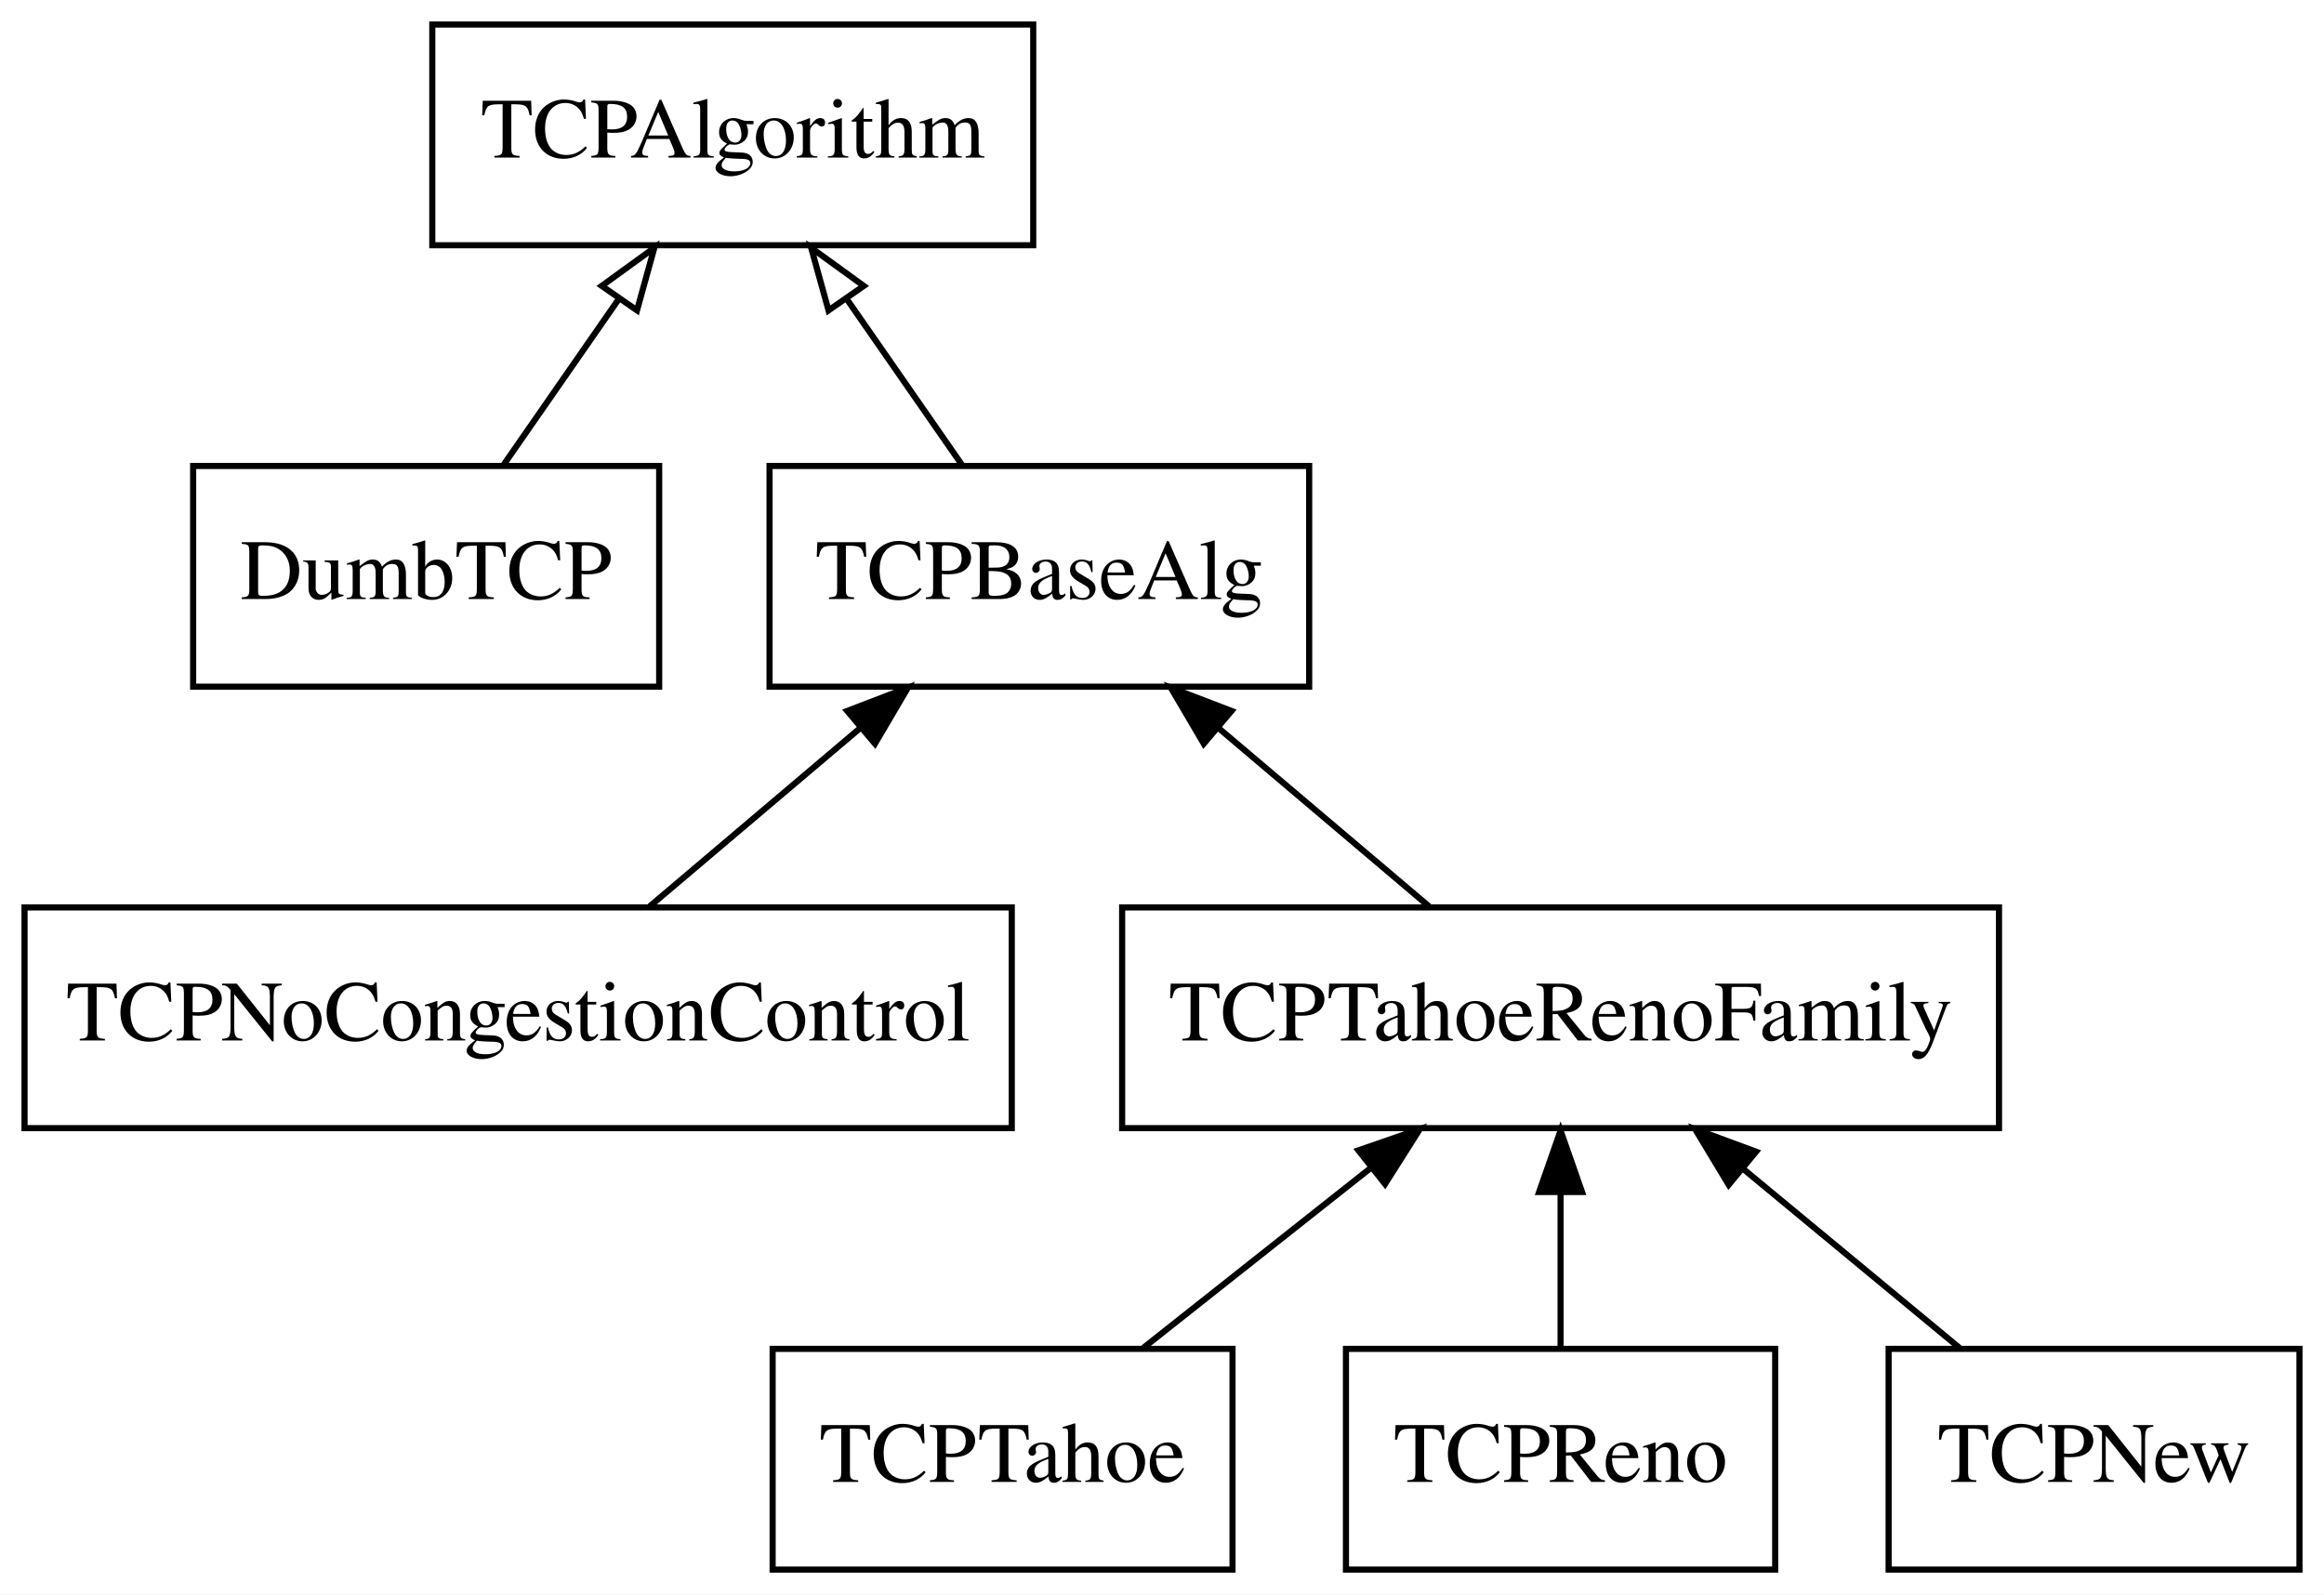
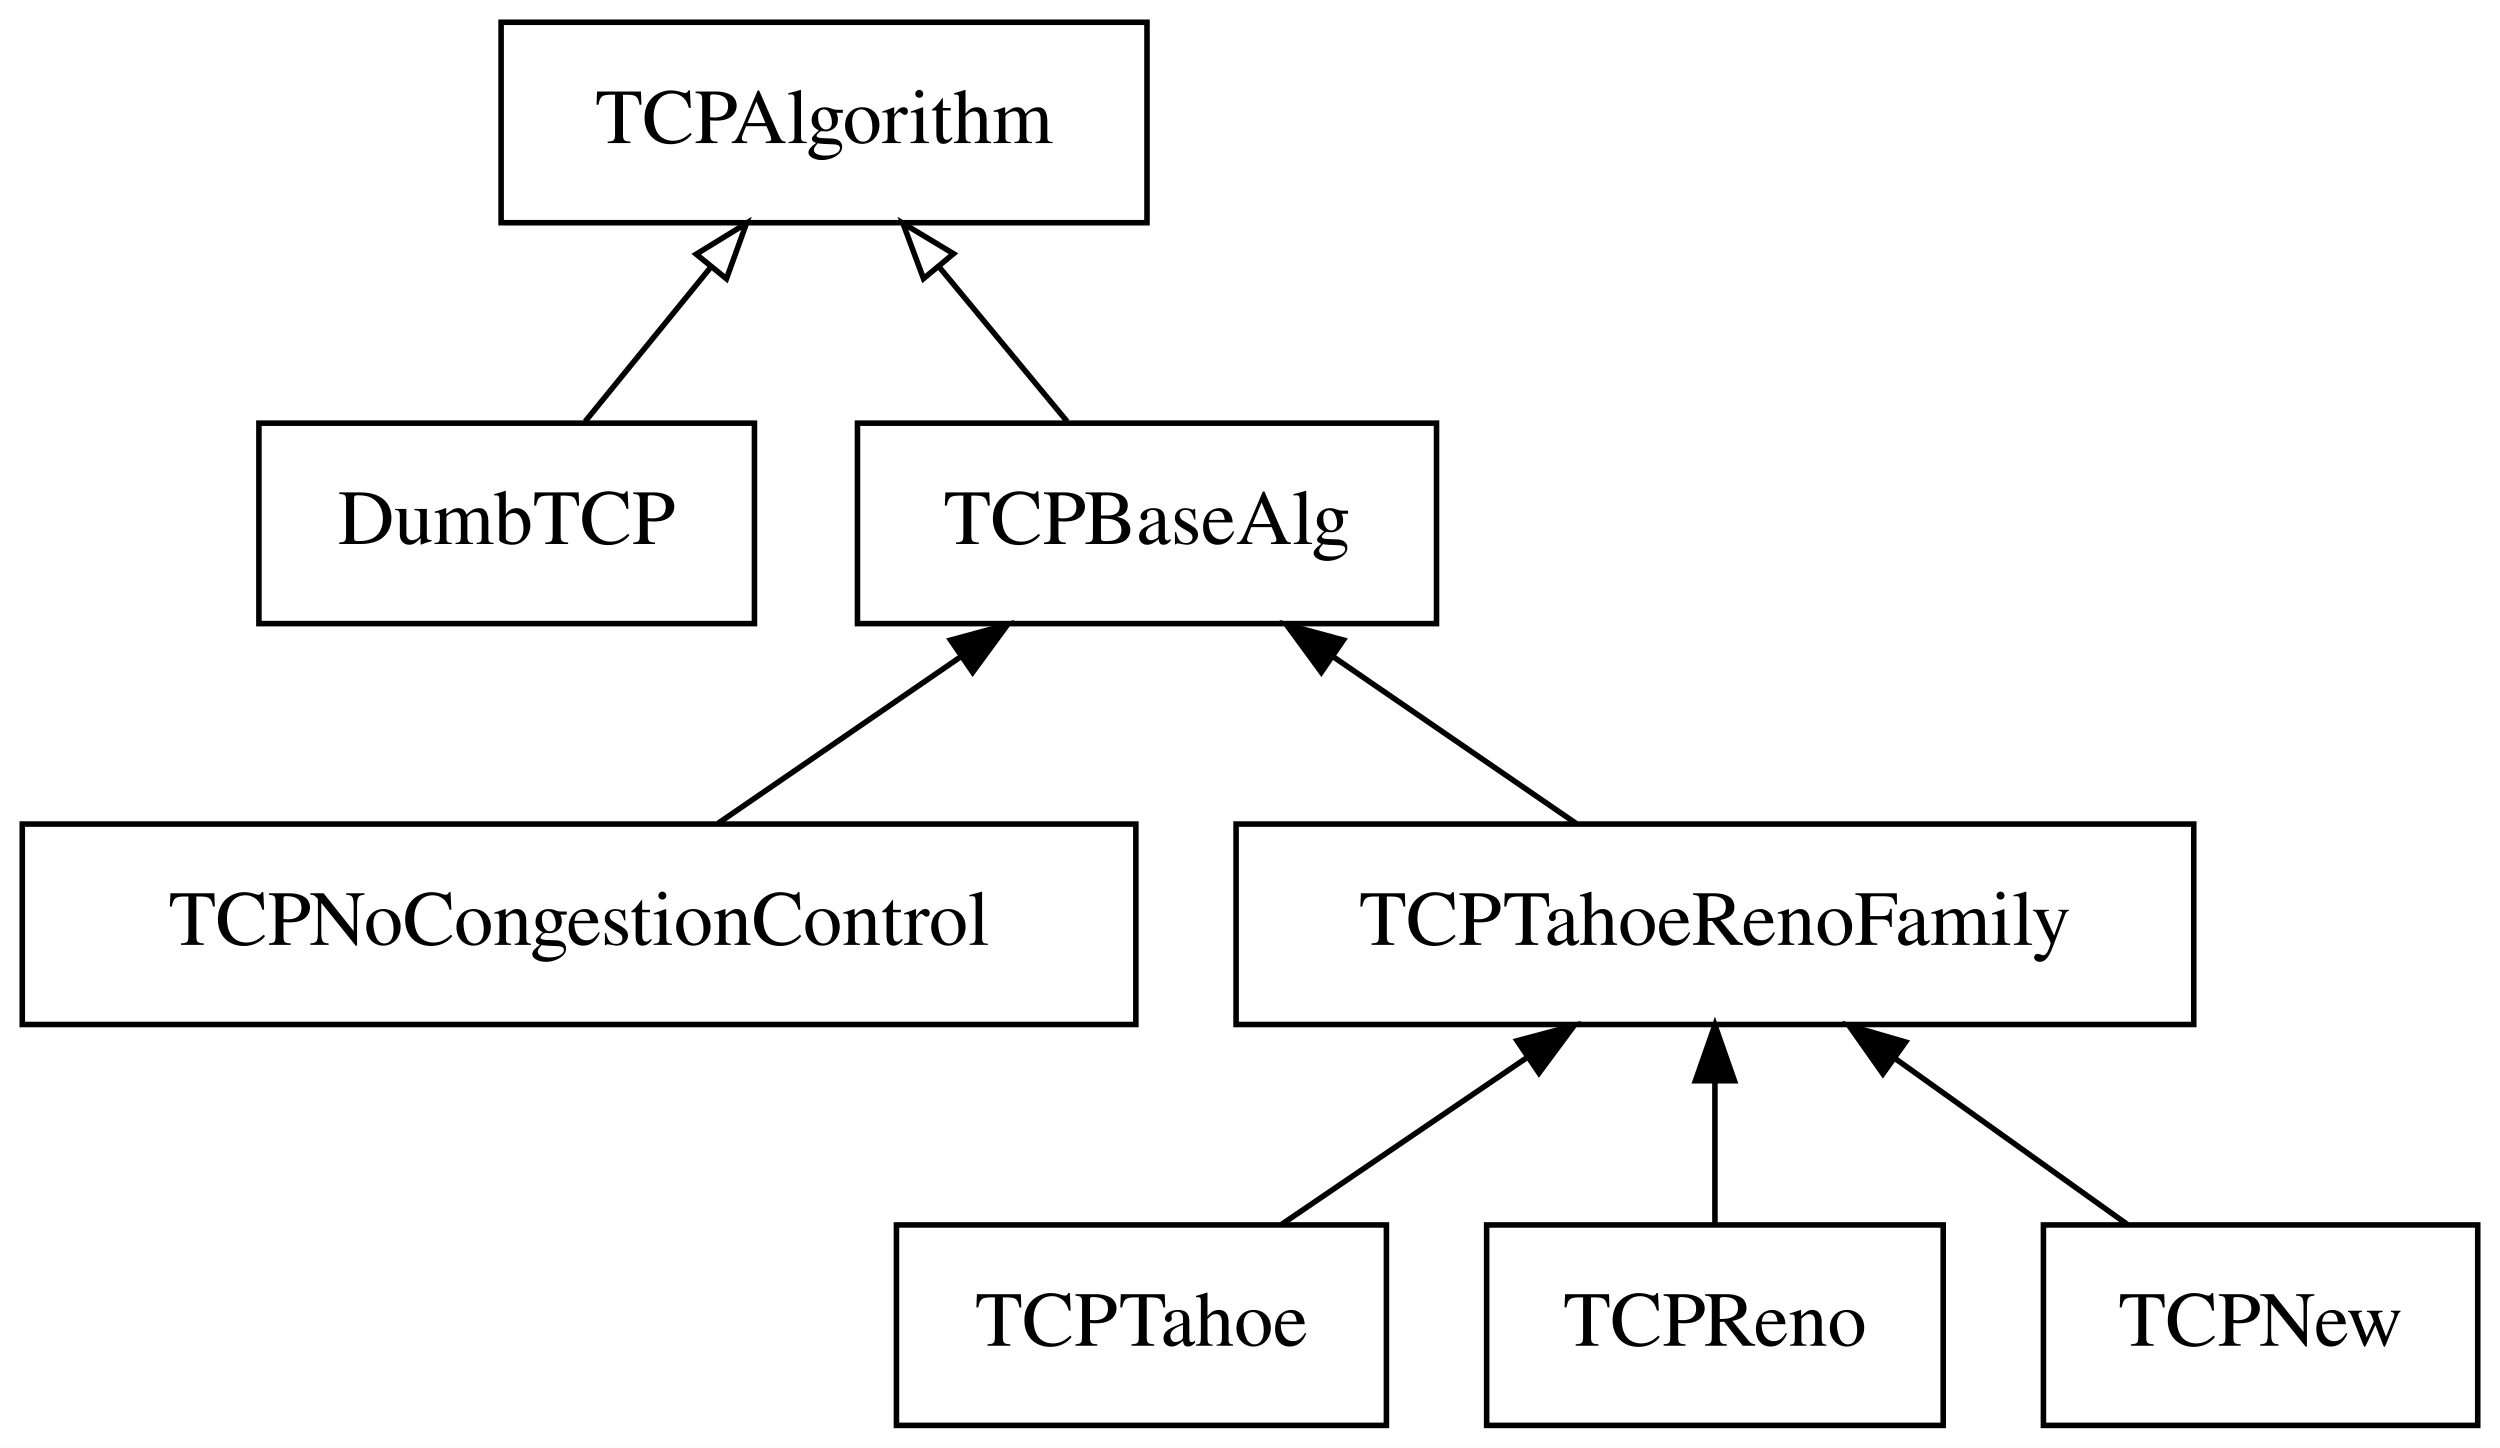
- <svg xmlns="http://www.w3.org/2000/svg" width="379pt" height="260pt" viewBox="0.00 0.00 379.00 260.00">
+ <svg xmlns="http://www.w3.org/2000/svg" width="449pt" height="260pt" viewBox="0.00 0.00 449.00 260.00">
  <g id="graph0" class="graph" transform="scale(1 1) rotate(0) translate(4 256)">
-     <polygon fill="#ffffff" stroke="transparent" points="-4,4 -4,-256 375,-256 375,4 -4,4" />
+     <polygon fill="white" stroke="transparent" points="-4,4 -4,-256 445,-256 445,4 -4,4" />
    <g id="node1" class="node">
-       <polygon fill="none" stroke="#000000" points="164.5,-252 66.5,-252 66.5,-216 164.5,-216 164.5,-252" />
-       <text text-anchor="middle" x="115.5" y="-230.3" font-family="Times,serif" font-size="14.00" fill="#000000">TCPAlgorithm</text>
+       <polygon fill="none" stroke="black" points="202,-252 86,-252 86,-216 202,-216 202,-252" />
+       <text text-anchor="middle" x="144" y="-230.3" font-family="Times,serif" font-size="14.00">TCPAlgorithm</text>
    </g>
    <g id="node2" class="node">
-       <polygon fill="none" stroke="#000000" points="103.5,-180 27.5,-180 27.5,-144 103.5,-144 103.5,-180" />
-       <text text-anchor="middle" x="65.5" y="-158.3" font-family="Times,serif" font-size="14.00" fill="#000000">DumbTCP</text>
+       <polygon fill="none" stroke="black" points="131.5,-180 42.5,-180 42.5,-144 131.5,-144 131.5,-180" />
+       <text text-anchor="middle" x="87" y="-158.3" font-family="Times,serif" font-size="14.00">DumbTCP</text>
    </g>
    <g id="edge1" class="edge">
-       <path fill="none" stroke="#000000" d="M78.117,-180.169C83.817,-188.377 90.666,-198.239 96.936,-207.268" />
-       <polygon fill="none" stroke="#000000" points="94.134,-209.369 102.713,-215.587 99.884,-205.377 94.134,-209.369" />
+       <path fill="none" stroke="black" d="M101.09,-180.3C107.92,-188.7 116.26,-198.93 123.76,-208.14" />
+       <polygon fill="none" stroke="black" points="121.04,-210.35 130.07,-215.9 126.47,-205.93 121.04,-210.35" />
    </g>
    <g id="node3" class="node">
-       <polygon fill="none" stroke="#000000" points="209.5,-180 121.5,-180 121.5,-144 209.5,-144 209.5,-180" />
-       <text text-anchor="middle" x="165.5" y="-158.3" font-family="Times,serif" font-size="14.00" fill="#000000">TCPBaseAlg</text>
+       <polygon fill="none" stroke="black" points="254,-180 150,-180 150,-144 254,-144 254,-180" />
+       <text text-anchor="middle" x="202" y="-158.3" font-family="Times,serif" font-size="14.00">TCPBaseAlg</text>
    </g>
    <g id="edge2" class="edge">
-       <path fill="none" stroke="#000000" d="M152.883,-180.169C147.183,-188.377 140.334,-198.239 134.064,-207.268" />
-       <polygon fill="none" stroke="#000000" points="131.116,-205.377 128.287,-215.587 136.866,-209.369 131.116,-205.377" />
+       <path fill="none" stroke="black" d="M187.66,-180.3C180.71,-188.7 172.23,-198.93 164.6,-208.14" />
+       <polygon fill="none" stroke="black" points="161.86,-205.96 158.17,-215.9 167.25,-210.43 161.86,-205.96" />
    </g>
    <g id="node4" class="node">
-       <polygon fill="none" stroke="#000000" points="161,-108 0,-108 0,-72 161,-72 161,-108" />
-       <text text-anchor="middle" x="80.5" y="-86.3" font-family="Times,serif" font-size="14.00" fill="#000000">TCPNoCongestionControl</text>
+       <polygon fill="none" stroke="black" points="200,-108 0,-108 0,-72 200,-72 200,-108" />
+       <text text-anchor="middle" x="100" y="-86.3" font-family="Times,serif" font-size="14.00">TCPNoCongestionControl</text>
    </g>
    <g id="edge3" class="edge">
-       <path fill="none" stroke="#000000" d="M101.949,-108.169C112.318,-116.951 124.923,-127.629 136.165,-137.151" />
-       <polygon fill="#000000" stroke="#000000" points="134.165,-140.044 144.058,-143.837 138.69,-134.703 134.165,-140.044" />
+       <path fill="none" stroke="black" d="M124.95,-108.12C138.04,-117.11 154.26,-128.24 168.44,-137.97" />
+       <polygon fill="black" stroke="black" points="166.73,-141.04 176.95,-143.81 170.69,-135.27 166.73,-141.04" />
    </g>
    <g id="node5" class="node">
-       <polygon fill="none" stroke="#000000" points="322,-108 179,-108 179,-72 322,-72 322,-108" />
-       <text text-anchor="middle" x="250.5" y="-86.3" font-family="Times,serif" font-size="14.00" fill="#000000">TCPTahoeRenoFamily</text>
+       <polygon fill="none" stroke="black" points="390,-108 218,-108 218,-72 390,-72 390,-108" />
+       <text text-anchor="middle" x="304" y="-86.3" font-family="Times,serif" font-size="14.00">TCPTahoeRenoFamily</text>
    </g>
    <g id="edge4" class="edge">
-       <path fill="none" stroke="#000000" d="M229.051,-108.169C218.682,-116.951 206.077,-127.629 194.835,-137.151" />
-       <polygon fill="#000000" stroke="#000000" points="192.31,-134.703 186.942,-143.837 196.835,-140.044 192.31,-134.703" />
+       <path fill="none" stroke="black" d="M279.05,-108.12C265.96,-117.11 249.74,-128.24 235.56,-137.97" />
+       <polygon fill="black" stroke="black" points="233.31,-135.27 227.05,-143.81 237.27,-141.04 233.31,-135.27" />
    </g>
    <g id="node6" class="node">
-       <polygon fill="none" stroke="#000000" points="197,-36 122,-36 122,0 197,0 197,-36" />
-       <text text-anchor="middle" x="159.5" y="-14.3" font-family="Times,serif" font-size="14.00" fill="#000000">TCPTahoe</text>
+       <polygon fill="none" stroke="black" points="245,-36 157,-36 157,0 245,0 245,-36" />
+       <text text-anchor="middle" x="201" y="-14.3" font-family="Times,serif" font-size="14.00">TCPTahoe</text>
    </g>
    <g id="edge5" class="edge">
-       <path fill="none" stroke="#000000" d="M182.463,-36.169C193.672,-45.037 207.321,-55.836 219.444,-65.428" />
-       <polygon fill="#000000" stroke="#000000" points="217.53,-68.377 227.544,-71.837 221.874,-62.888 217.53,-68.377" />
+       <path fill="none" stroke="black" d="M226.2,-36.12C239.41,-45.11 255.79,-56.24 270.11,-65.97" />
+       <polygon fill="black" stroke="black" points="268.47,-69.08 278.71,-71.81 272.4,-63.29 268.47,-69.08" />
    </g>
    <g id="node7" class="node">
-       <polygon fill="none" stroke="#000000" points="285.5,-36 215.5,-36 215.5,0 285.5,0 285.5,-36" />
-       <text text-anchor="middle" x="250.5" y="-14.3" font-family="Times,serif" font-size="14.00" fill="#000000">TCPReno</text>
+       <polygon fill="none" stroke="black" points="345,-36 263,-36 263,0 345,0 345,-36" />
+       <text text-anchor="middle" x="304" y="-14.3" font-family="Times,serif" font-size="14.00">TCPReno</text>
    </g>
    <g id="edge6" class="edge">
-       <path fill="none" stroke="#000000" d="M250.5,-36.169C250.5,-43.869 250.5,-53.026 250.5,-61.583" />
-       <polygon fill="#000000" stroke="#000000" points="247,-61.587 250.5,-71.587 254,-61.587 247,-61.587" />
+       <path fill="none" stroke="black" d="M304,-36.3C304,-44.02 304,-53.29 304,-61.89" />
+       <polygon fill="black" stroke="black" points="300.5,-61.9 304,-71.9 307.5,-61.9 300.5,-61.9" />
    </g>
    <g id="node8" class="node">
-       <polygon fill="none" stroke="#000000" points="371,-36 304,-36 304,0 371,0 371,-36" />
-       <text text-anchor="middle" x="337.5" y="-14.3" font-family="Times,serif" font-size="14.00" fill="#000000">TCPNew</text>
+       <polygon fill="none" stroke="black" points="441,-36 363,-36 363,0 441,0 441,-36" />
+       <text text-anchor="middle" x="402" y="-14.3" font-family="Times,serif" font-size="14.00">TCPNew</text>
    </g>
    <g id="edge7" class="edge">
-       <path fill="none" stroke="#000000" d="M315.546,-36.169C304.83,-45.037 291.781,-55.836 280.191,-65.428" />
-       <polygon fill="#000000" stroke="#000000" points="277.919,-62.765 272.447,-71.837 282.382,-68.158 277.919,-62.765" />
+       <path fill="none" stroke="black" d="M378.03,-36.12C365.45,-45.11 349.87,-56.24 336.25,-65.97" />
+       <polygon fill="black" stroke="black" points="334.17,-63.15 328.07,-71.81 338.24,-68.85 334.17,-63.15" />
    </g>
  </g>
</svg>
